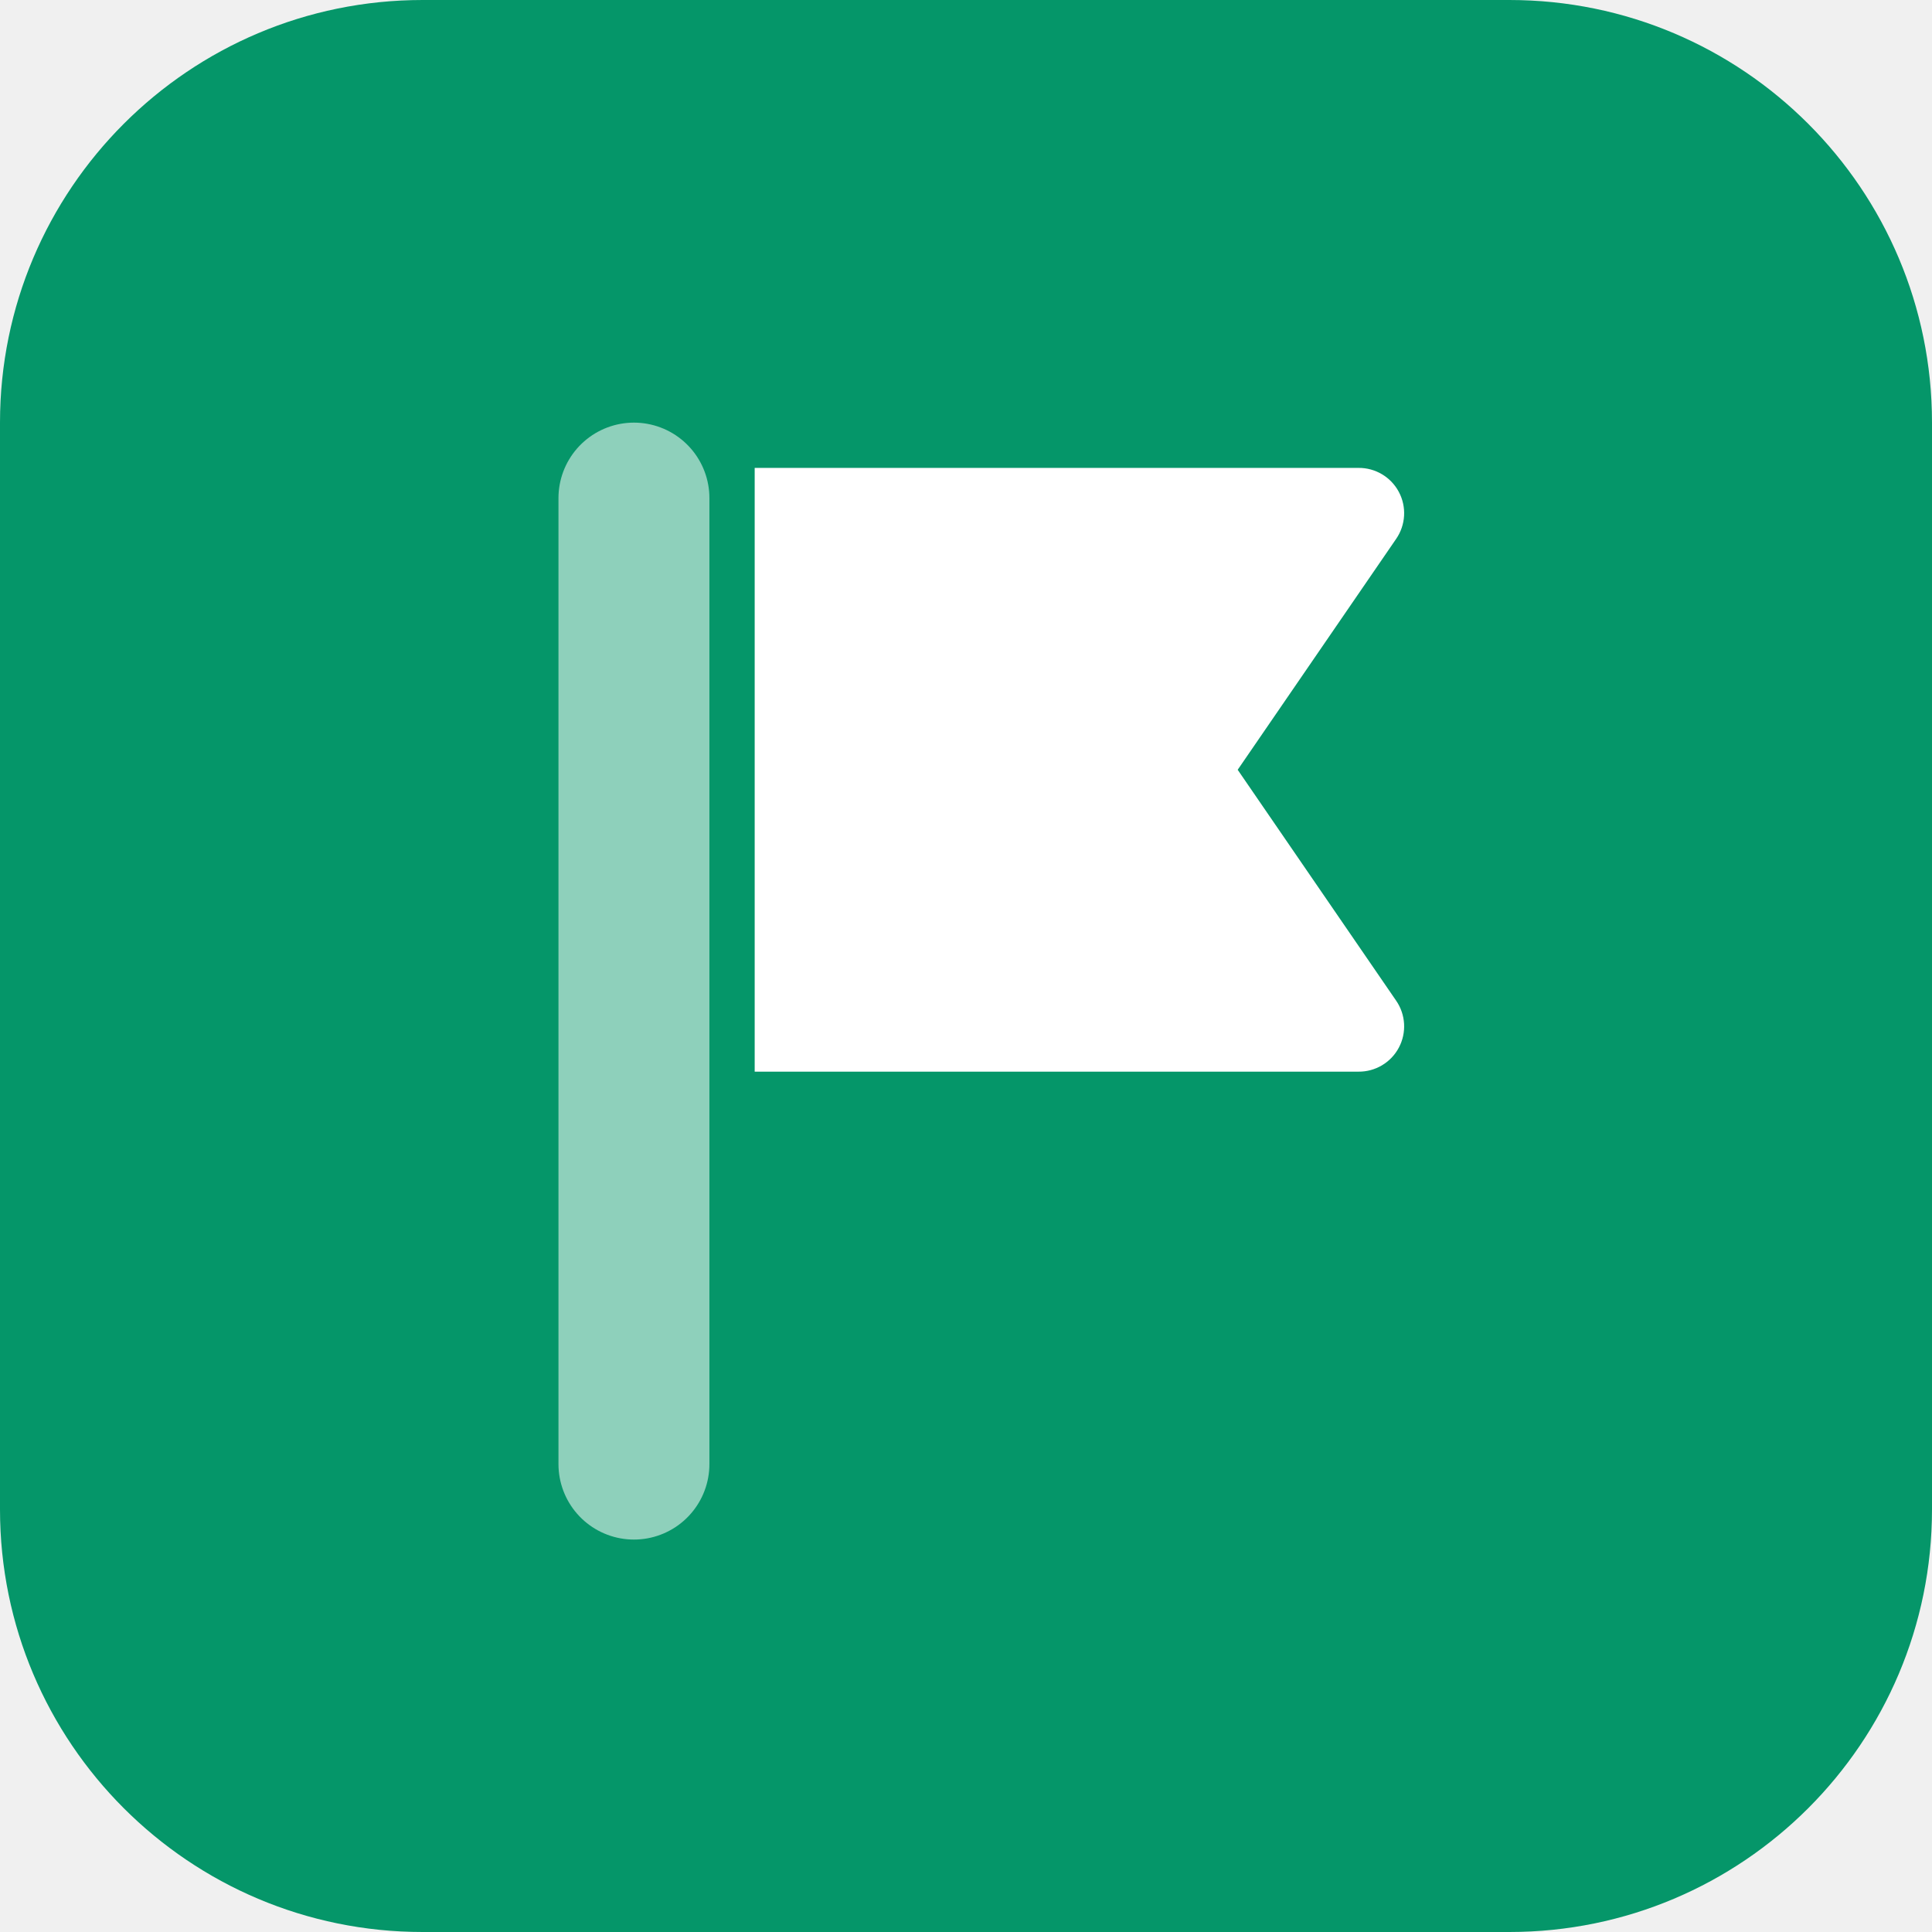
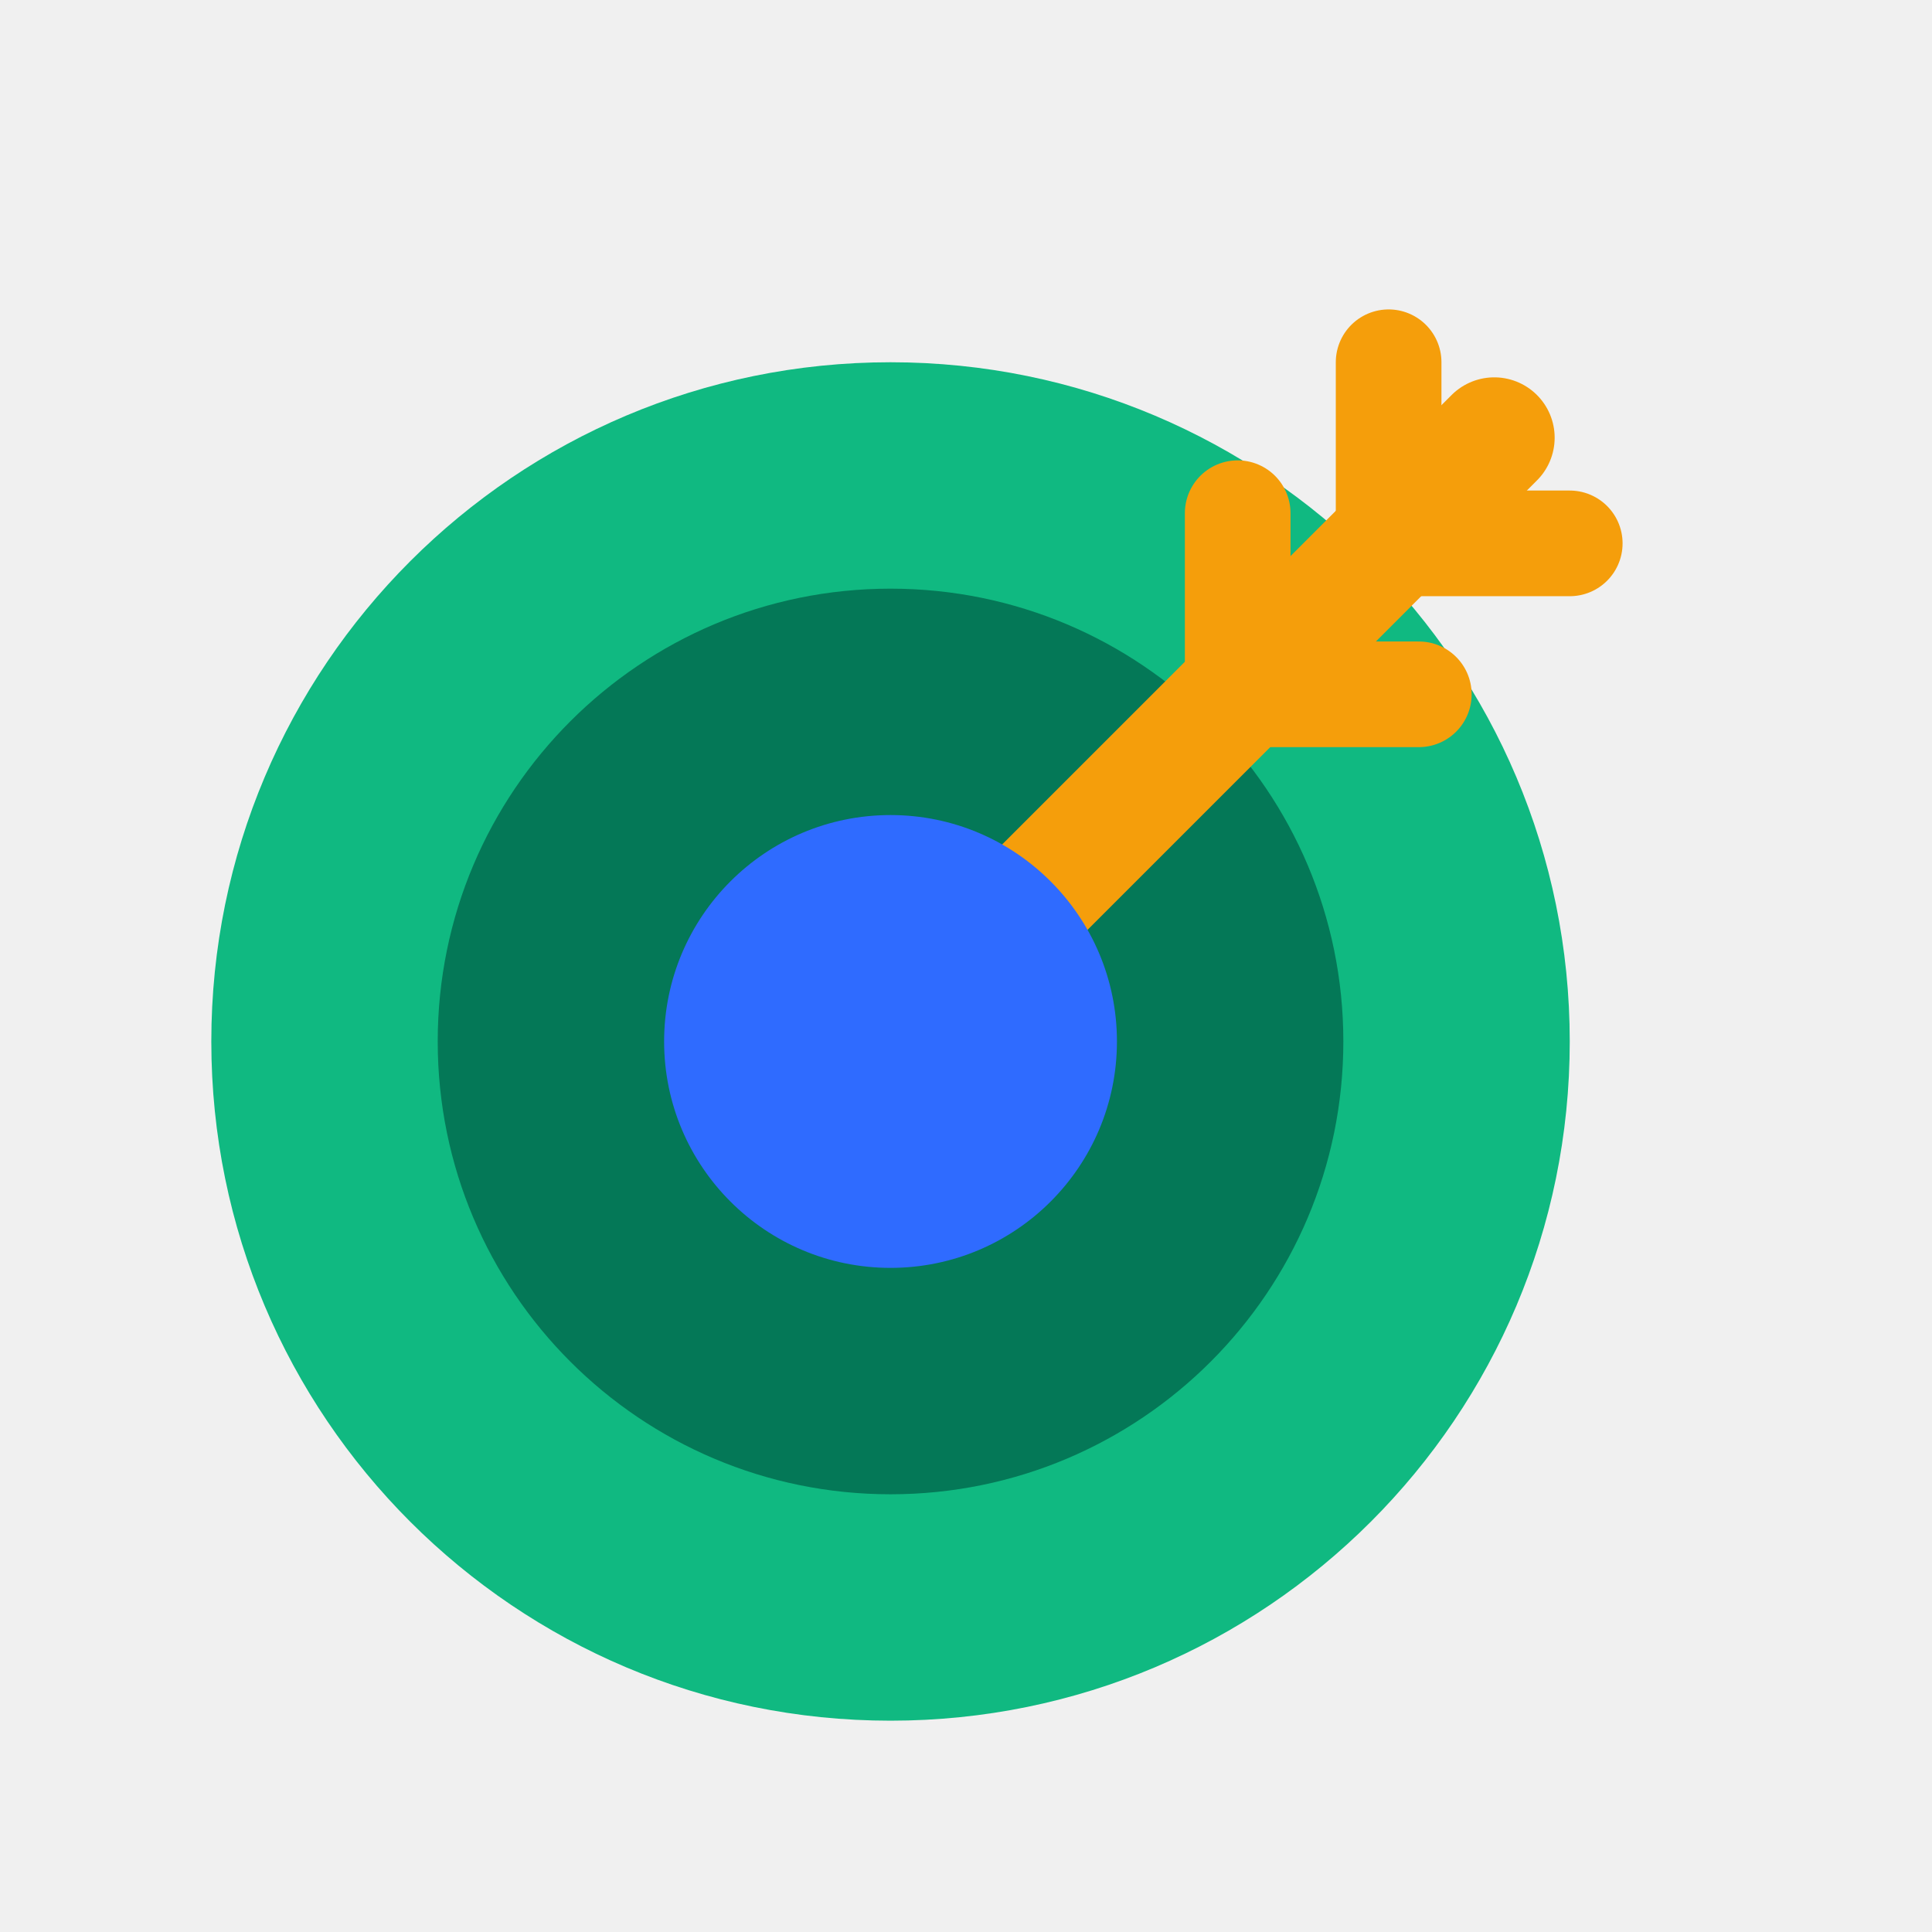
<svg xmlns="http://www.w3.org/2000/svg" viewBox="0 0 256 256" width="256" height="256" role="img" aria-label="Quantalog Goals">
-   <rect width="256" height="256" rx="56" fill="#059669" />
-   <path d="M84 66v128" fill="none" stroke="#FFFFFF" stroke-opacity="0.55" stroke-width="20" stroke-linecap="round" />
-   <path d="M100 62h80a6 6 0 0 1 5 9.4L164 102l21 30.6a6 6 0 0 1-5 9.4h-80z" fill="#FFFFFF" />
+   <circle cx="118" cy="138" r="90" fill="#10B981" />
+   <circle cx="118" cy="138" r="60" fill="#047857" />
+   <path d="M118 138 198 58" fill="none" stroke="#F59E0B" stroke-width="16" stroke-linecap="round" />
+   <path d="M164 68v24h24M184 48v24h24" fill="none" stroke="#F59E0B" stroke-width="14" stroke-linecap="round" stroke-linejoin="round" />
+   <circle cx="118" cy="138" r="30" fill="#2F6BFF" />
</svg>
